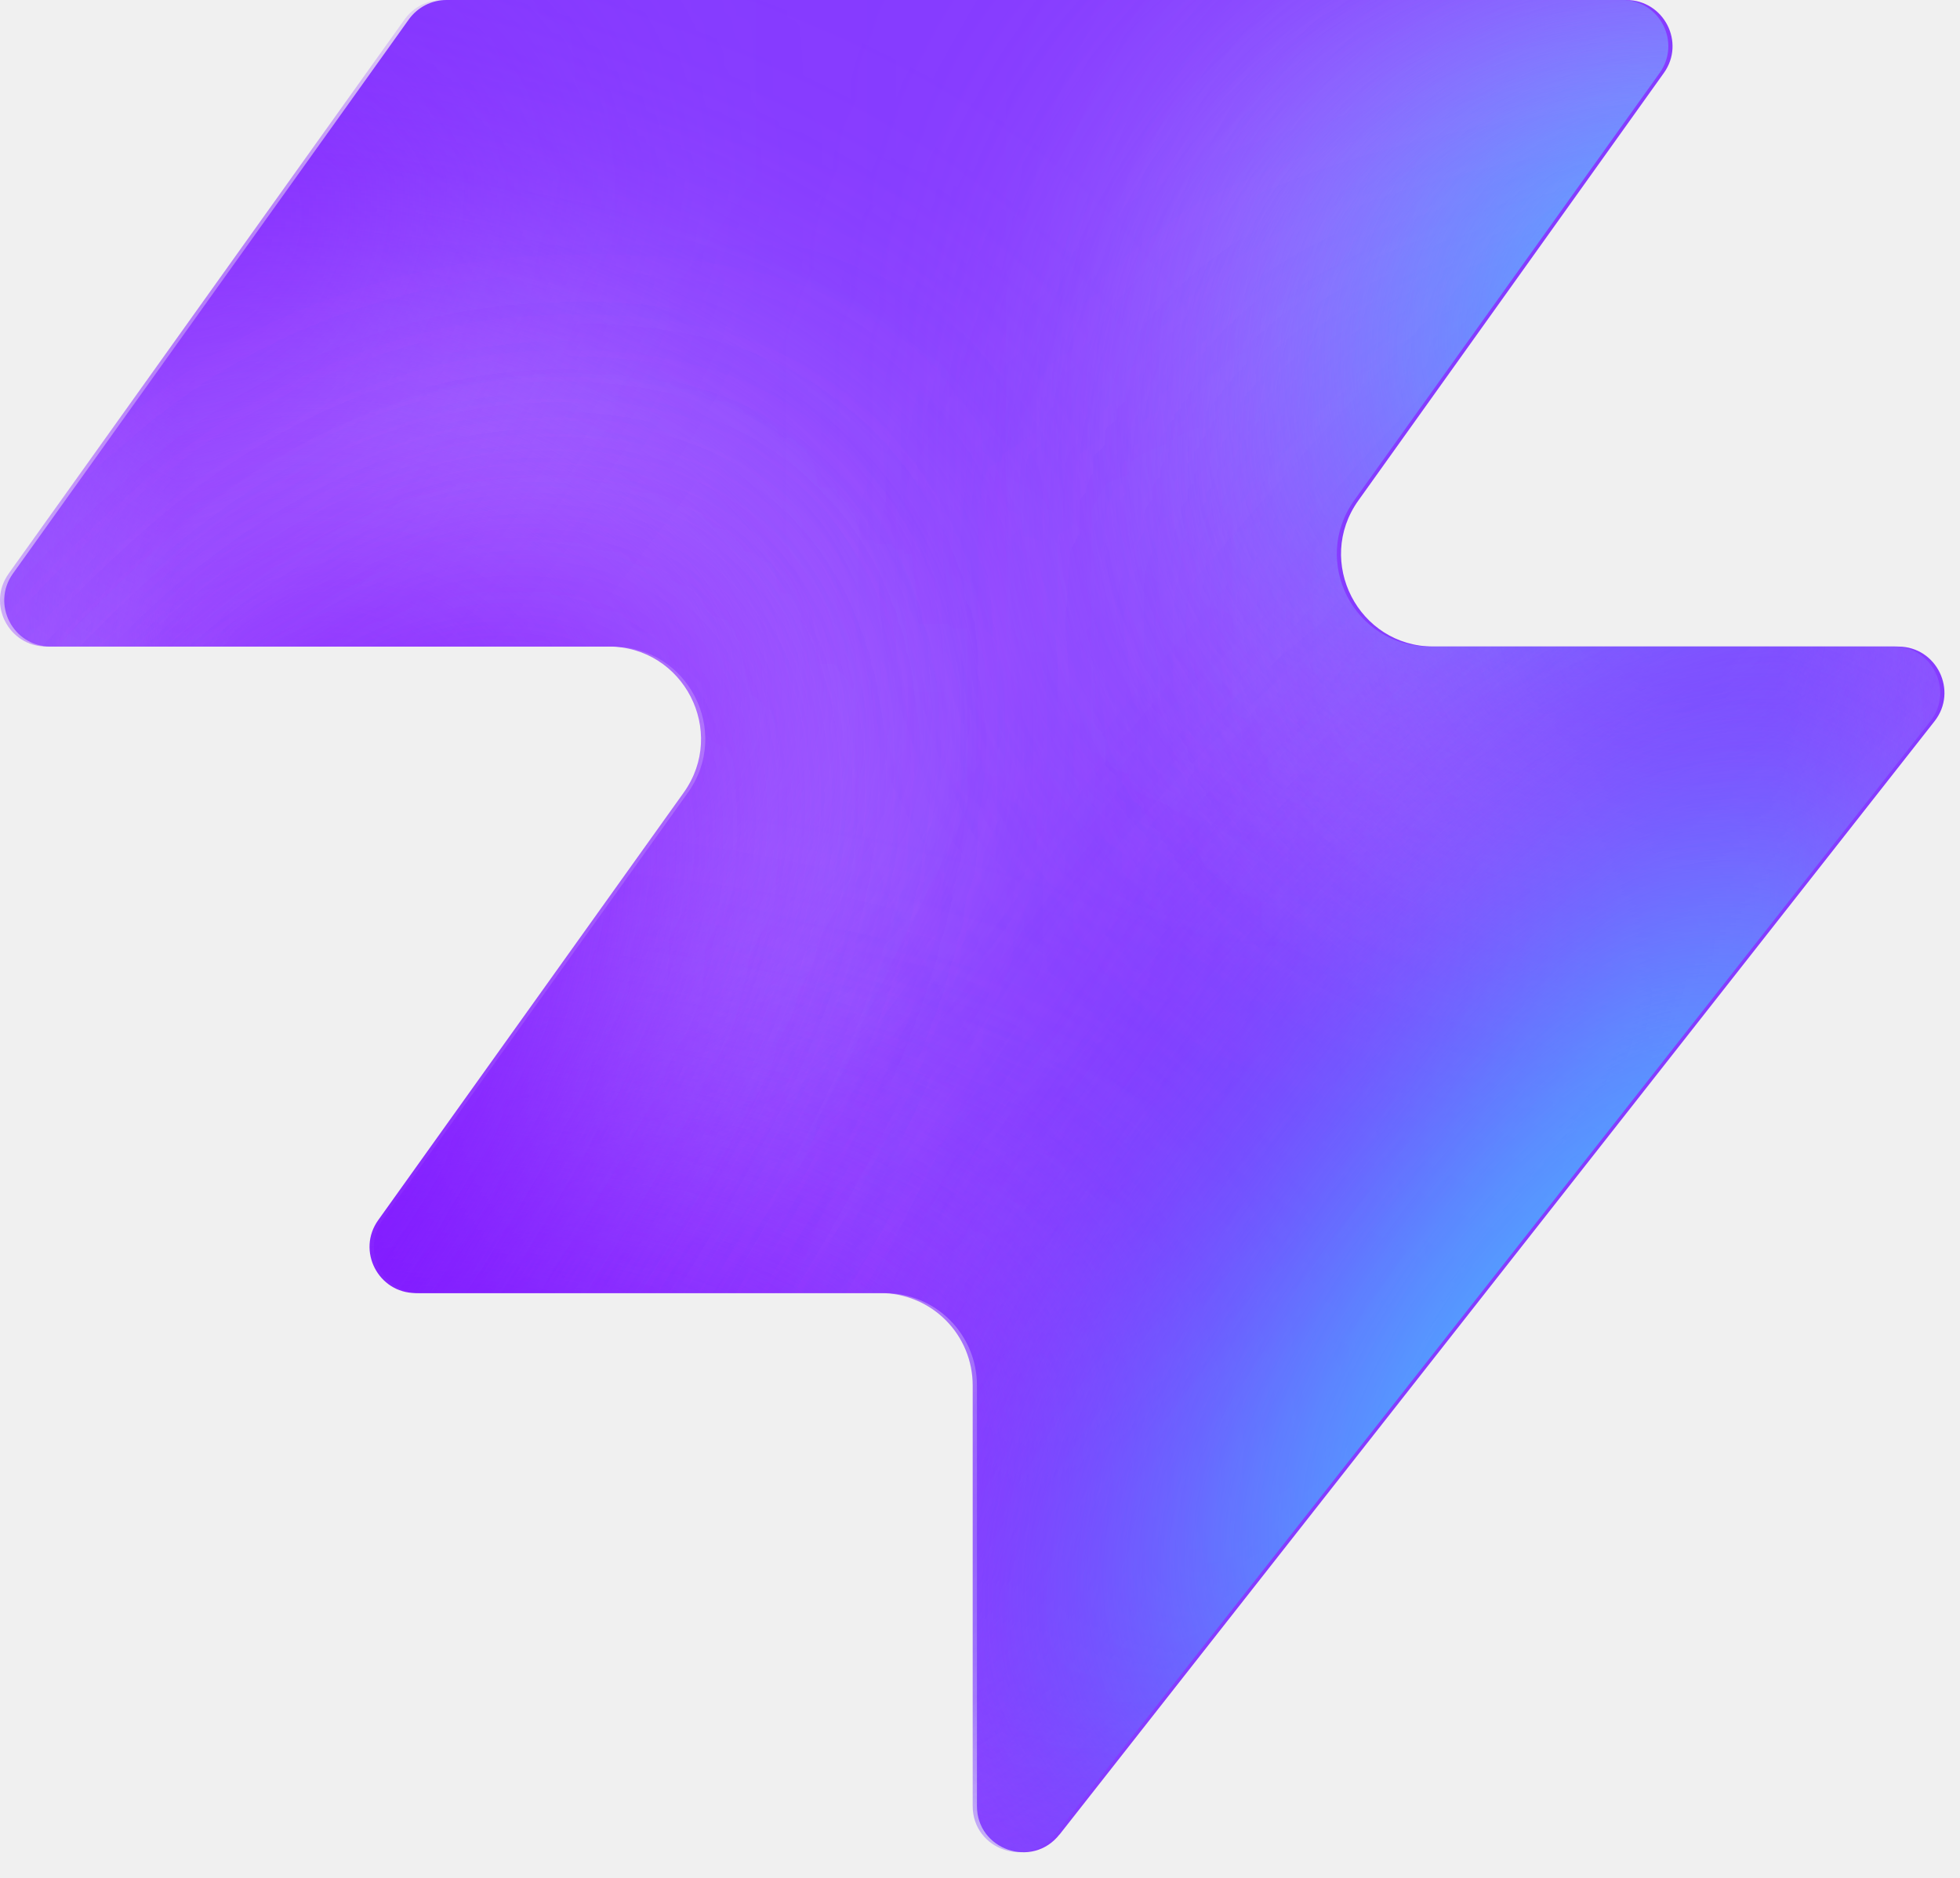
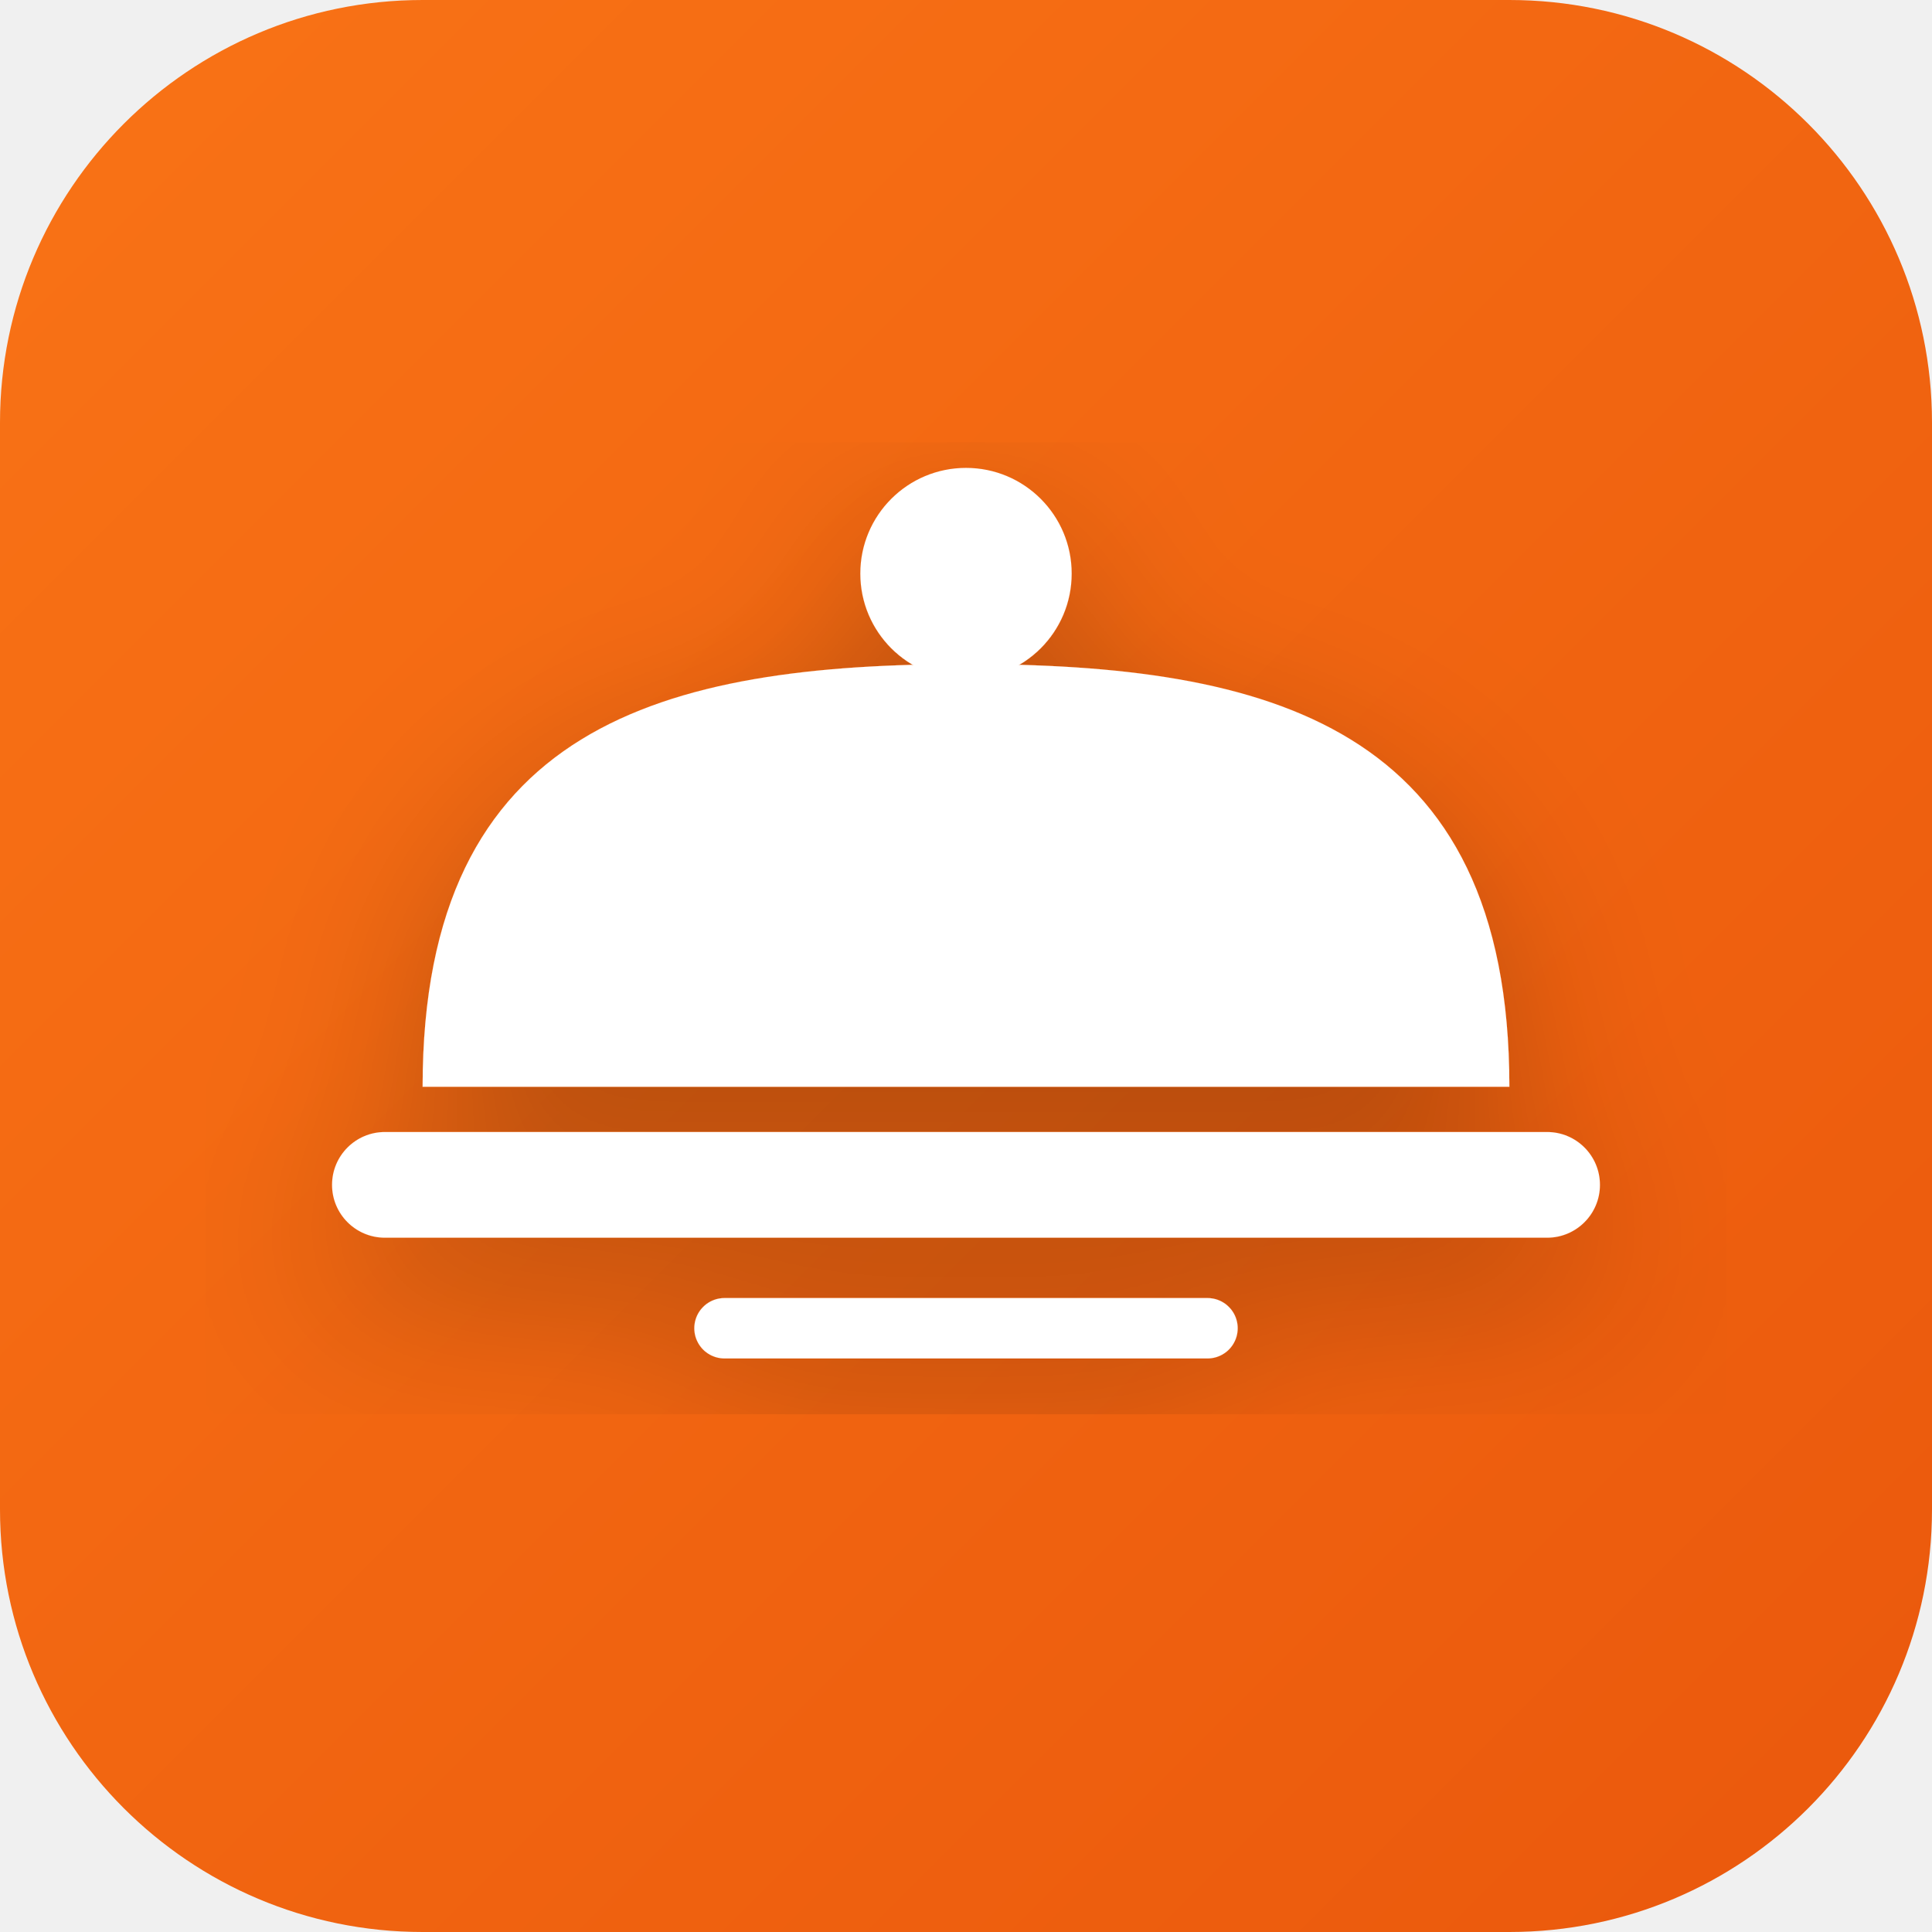
- <svg xmlns="http://www.w3.org/2000/svg" width="48" height="46" fill="none" viewBox="0 0 48 46">
-   <path fill="#863bff" d="M25.946 44.938c-.664.845-2.021.375-2.021-.698V33.937a2.26 2.26 0 0 0-2.262-2.262H10.287c-.92 0-1.456-1.04-.92-1.788l7.48-10.471c1.07-1.497 0-3.578-1.842-3.578H1.237c-.92 0-1.456-1.04-.92-1.788L10.013.474c.214-.297.556-.474.92-.474h28.894c.92 0 1.456 1.04.92 1.788l-7.48 10.471c-1.07 1.498 0 3.579 1.842 3.579h11.377c.943 0 1.473 1.088.89 1.83L25.947 44.94z" style="fill:#863bff;fill:color(display-p3 .525 .23 1);fill-opacity:1" />
-   <mask id="a" width="48" height="46" x="0" y="0" maskUnits="userSpaceOnUse" style="mask-type:alpha">
-     <path fill="#000" d="M25.842 44.938c-.664.844-2.021.375-2.021-.698V33.937a2.26 2.26 0 0 0-2.262-2.262H10.183c-.92 0-1.456-1.04-.92-1.788l7.48-10.471c1.07-1.498 0-3.579-1.842-3.579H1.133c-.92 0-1.456-1.04-.92-1.787L9.91.473c.214-.297.556-.474.92-.474h28.894c.92 0 1.456 1.04.92 1.788l-7.48 10.471c-1.07 1.498 0 3.578 1.842 3.578h11.377c.943 0 1.473 1.088.89 1.832L25.843 44.94z" style="fill:#000;fill-opacity:1" />
-   </mask>
-   <g mask="url(#a)">
-     <g filter="url(#b)">
-       <ellipse cx="5.508" cy="14.704" fill="#ede6ff" rx="5.508" ry="14.704" style="fill:#ede6ff;fill:color(display-p3 .927 .903 1);fill-opacity:1" transform="matrix(.00324 1 1 -.00324 -4.47 31.516)" />
-     </g>
-     <g filter="url(#c)">
-       <ellipse cx="10.399" cy="29.851" fill="#ede6ff" rx="10.399" ry="29.851" style="fill:#ede6ff;fill:color(display-p3 .927 .903 1);fill-opacity:1" transform="matrix(.00324 1 1 -.00324 -39.328 7.883)" />
-     </g>
-     <g filter="url(#d)">
-       <ellipse cx="5.508" cy="30.487" fill="#7e14ff" rx="5.508" ry="30.487" style="fill:#7e14ff;fill:color(display-p3 .492 .077 1);fill-opacity:1" transform="rotate(89.814 -25.913 -14.639)scale(1 -1)" />
-     </g>
-     <g filter="url(#e)">
-       <ellipse cx="5.508" cy="30.599" fill="#7e14ff" rx="5.508" ry="30.599" style="fill:#7e14ff;fill:color(display-p3 .492 .077 1);fill-opacity:1" transform="rotate(89.814 -32.644 -3.334)scale(1 -1)" />
-     </g>
-     <g filter="url(#f)">
-       <ellipse cx="5.508" cy="30.599" fill="#7e14ff" rx="5.508" ry="30.599" style="fill:#7e14ff;fill:color(display-p3 .492 .077 1);fill-opacity:1" transform="matrix(.00324 1 1 -.00324 -34.34 30.47)" />
-     </g>
-     <g filter="url(#g)">
-       <ellipse cx="14.072" cy="22.078" fill="#ede6ff" rx="14.072" ry="22.078" style="fill:#ede6ff;fill:color(display-p3 .927 .903 1);fill-opacity:1" transform="rotate(93.35 24.506 48.493)scale(-1 1)" />
-     </g>
-     <g filter="url(#h)">
-       <ellipse cx="3.47" cy="21.501" fill="#7e14ff" rx="3.47" ry="21.501" style="fill:#7e14ff;fill:color(display-p3 .492 .077 1);fill-opacity:1" transform="rotate(89.009 28.708 47.59)scale(-1 1)" />
-     </g>
-     <g filter="url(#i)">
-       <ellipse cx="3.47" cy="21.501" fill="#7e14ff" rx="3.47" ry="21.501" style="fill:#7e14ff;fill:color(display-p3 .492 .077 1);fill-opacity:1" transform="rotate(89.009 28.708 47.59)scale(-1 1)" />
-     </g>
-     <g filter="url(#j)">
-       <ellipse cx=".387" cy="8.972" fill="#7e14ff" rx="4.407" ry="29.108" style="fill:#7e14ff;fill:color(display-p3 .492 .077 1);fill-opacity:1" transform="rotate(39.51 .387 8.972)" />
-     </g>
-     <g filter="url(#k)">
-       <ellipse cx="47.523" cy="-6.092" fill="#7e14ff" rx="4.407" ry="29.108" style="fill:#7e14ff;fill:color(display-p3 .492 .077 1);fill-opacity:1" transform="rotate(37.892 47.523 -6.092)" />
-     </g>
-     <g filter="url(#l)">
-       <ellipse cx="41.412" cy="6.333" fill="#47bfff" rx="5.971" ry="9.665" style="fill:#47bfff;fill:color(display-p3 .28 .748 1);fill-opacity:1" transform="rotate(37.892 41.412 6.333)" />
-     </g>
-     <g filter="url(#m)">
-       <ellipse cx="-1.879" cy="38.332" fill="#7e14ff" rx="4.407" ry="29.108" style="fill:#7e14ff;fill:color(display-p3 .492 .077 1);fill-opacity:1" transform="rotate(37.892 -1.88 38.332)" />
-     </g>
-     <g filter="url(#n)">
-       <ellipse cx="-1.879" cy="38.332" fill="#7e14ff" rx="4.407" ry="29.108" style="fill:#7e14ff;fill:color(display-p3 .492 .077 1);fill-opacity:1" transform="rotate(37.892 -1.88 38.332)" />
-     </g>
-     <g filter="url(#o)">
-       <ellipse cx="35.651" cy="29.907" fill="#7e14ff" rx="4.407" ry="29.108" style="fill:#7e14ff;fill:color(display-p3 .492 .077 1);fill-opacity:1" transform="rotate(37.892 35.651 29.907)" />
-     </g>
-     <g filter="url(#p)">
-       <ellipse cx="38.418" cy="32.4" fill="#47bfff" rx="5.971" ry="15.297" style="fill:#47bfff;fill:color(display-p3 .28 .748 1);fill-opacity:1" transform="rotate(37.892 38.418 32.4)" />
-     </g>
-   </g>
+ <svg xmlns="http://www.w3.org/2000/svg" viewBox="0 0 128 128">
  <defs>
-     <filter id="b" width="60.045" height="41.654" x="-19.77" y="16.149" color-interpolation-filters="sRGB" filterUnits="userSpaceOnUse">
-       <feFlood flood-opacity="0" result="BackgroundImageFix" />
-       <feBlend in="SourceGraphic" in2="BackgroundImageFix" result="shape" />
-       <feGaussianBlur result="effect1_foregroundBlur_2002_17158" stdDeviation="7.659" />
-     </filter>
-     <filter id="c" width="90.34" height="51.437" x="-54.613" y="-7.533" color-interpolation-filters="sRGB" filterUnits="userSpaceOnUse">
-       <feFlood flood-opacity="0" result="BackgroundImageFix" />
-       <feBlend in="SourceGraphic" in2="BackgroundImageFix" result="shape" />
-       <feGaussianBlur result="effect1_foregroundBlur_2002_17158" stdDeviation="7.659" />
-     </filter>
-     <filter id="d" width="79.355" height="29.4" x="-49.64" y="2.03" color-interpolation-filters="sRGB" filterUnits="userSpaceOnUse">
-       <feFlood flood-opacity="0" result="BackgroundImageFix" />
-       <feBlend in="SourceGraphic" in2="BackgroundImageFix" result="shape" />
-       <feGaussianBlur result="effect1_foregroundBlur_2002_17158" stdDeviation="4.596" />
-     </filter>
-     <filter id="e" width="79.579" height="29.4" x="-45.045" y="20.029" color-interpolation-filters="sRGB" filterUnits="userSpaceOnUse">
-       <feFlood flood-opacity="0" result="BackgroundImageFix" />
-       <feBlend in="SourceGraphic" in2="BackgroundImageFix" result="shape" />
-       <feGaussianBlur result="effect1_foregroundBlur_2002_17158" stdDeviation="4.596" />
-     </filter>
-     <filter id="f" width="79.579" height="29.4" x="-43.513" y="21.178" color-interpolation-filters="sRGB" filterUnits="userSpaceOnUse">
-       <feFlood flood-opacity="0" result="BackgroundImageFix" />
-       <feBlend in="SourceGraphic" in2="BackgroundImageFix" result="shape" />
-       <feGaussianBlur result="effect1_foregroundBlur_2002_17158" stdDeviation="4.596" />
-     </filter>
-     <filter id="g" width="74.749" height="58.852" x="15.756" y="-17.901" color-interpolation-filters="sRGB" filterUnits="userSpaceOnUse">
-       <feFlood flood-opacity="0" result="BackgroundImageFix" />
-       <feBlend in="SourceGraphic" in2="BackgroundImageFix" result="shape" />
-       <feGaussianBlur result="effect1_foregroundBlur_2002_17158" stdDeviation="7.659" />
-     </filter>
-     <filter id="h" width="61.377" height="25.362" x="23.548" y="2.284" color-interpolation-filters="sRGB" filterUnits="userSpaceOnUse">
-       <feFlood flood-opacity="0" result="BackgroundImageFix" />
-       <feBlend in="SourceGraphic" in2="BackgroundImageFix" result="shape" />
-       <feGaussianBlur result="effect1_foregroundBlur_2002_17158" stdDeviation="4.596" />
-     </filter>
-     <filter id="i" width="61.377" height="25.362" x="23.548" y="2.284" color-interpolation-filters="sRGB" filterUnits="userSpaceOnUse">
-       <feFlood flood-opacity="0" result="BackgroundImageFix" />
-       <feBlend in="SourceGraphic" in2="BackgroundImageFix" result="shape" />
-       <feGaussianBlur result="effect1_foregroundBlur_2002_17158" stdDeviation="4.596" />
-     </filter>
-     <filter id="j" width="56.045" height="63.649" x="-27.636" y="-22.853" color-interpolation-filters="sRGB" filterUnits="userSpaceOnUse">
-       <feFlood flood-opacity="0" result="BackgroundImageFix" />
-       <feBlend in="SourceGraphic" in2="BackgroundImageFix" result="shape" />
-       <feGaussianBlur result="effect1_foregroundBlur_2002_17158" stdDeviation="4.596" />
-     </filter>
-     <filter id="k" width="54.814" height="64.646" x="20.116" y="-38.415" color-interpolation-filters="sRGB" filterUnits="userSpaceOnUse">
-       <feFlood flood-opacity="0" result="BackgroundImageFix" />
-       <feBlend in="SourceGraphic" in2="BackgroundImageFix" result="shape" />
-       <feGaussianBlur result="effect1_foregroundBlur_2002_17158" stdDeviation="4.596" />
-     </filter>
-     <filter id="l" width="33.541" height="35.313" x="24.641" y="-11.323" color-interpolation-filters="sRGB" filterUnits="userSpaceOnUse">
-       <feFlood flood-opacity="0" result="BackgroundImageFix" />
-       <feBlend in="SourceGraphic" in2="BackgroundImageFix" result="shape" />
-       <feGaussianBlur result="effect1_foregroundBlur_2002_17158" stdDeviation="4.596" />
-     </filter>
-     <filter id="m" width="54.814" height="64.646" x="-29.286" y="6.009" color-interpolation-filters="sRGB" filterUnits="userSpaceOnUse">
-       <feFlood flood-opacity="0" result="BackgroundImageFix" />
-       <feBlend in="SourceGraphic" in2="BackgroundImageFix" result="shape" />
-       <feGaussianBlur result="effect1_foregroundBlur_2002_17158" stdDeviation="4.596" />
-     </filter>
-     <filter id="n" width="54.814" height="64.646" x="-29.286" y="6.009" color-interpolation-filters="sRGB" filterUnits="userSpaceOnUse">
-       <feFlood flood-opacity="0" result="BackgroundImageFix" />
-       <feBlend in="SourceGraphic" in2="BackgroundImageFix" result="shape" />
-       <feGaussianBlur result="effect1_foregroundBlur_2002_17158" stdDeviation="4.596" />
-     </filter>
-     <filter id="o" width="54.814" height="64.646" x="8.244" y="-2.416" color-interpolation-filters="sRGB" filterUnits="userSpaceOnUse">
-       <feFlood flood-opacity="0" result="BackgroundImageFix" />
-       <feBlend in="SourceGraphic" in2="BackgroundImageFix" result="shape" />
-       <feGaussianBlur result="effect1_foregroundBlur_2002_17158" stdDeviation="4.596" />
-     </filter>
-     <filter id="p" width="39.409" height="43.623" x="18.713" y="10.588" color-interpolation-filters="sRGB" filterUnits="userSpaceOnUse">
-       <feFlood flood-opacity="0" result="BackgroundImageFix" />
-       <feBlend in="SourceGraphic" in2="BackgroundImageFix" result="shape" />
-       <feGaussianBlur result="effect1_foregroundBlur_2002_17158" stdDeviation="4.596" />
+     <linearGradient id="bgGrad" x1="0%" y1="0%" x2="100%" y2="100%">
+       <stop offset="0%" stop-color="#f97316" />
+       <stop offset="100%" stop-color="#ea580c" />
+     </linearGradient>
+     <filter id="shadow" x="-10%" y="-10%" width="120%" height="120%">
+       <feDropShadow dx="0" dy="4" stdDeviation="6" flood-color="#000" flood-opacity="0.25" />
    </filter>
  </defs>
+   <rect width="128" height="128" rx="28" fill="url(#bgGrad)" />
+   <g fill="#ffffff" filter="url(#shadow)">
+     <circle cx="64" cy="38" r="7" />
+     <path d="M28 72 C28 48, 44 44, 64 44 C84 44, 100 48, 100 72 Z" />
+     <rect x="22" y="75" width="84" height="7" rx="3.5" />
+     <path d="M48 88 L80 88" stroke="#ffffff" stroke-width="4" stroke-linecap="round" />
+   </g>
</svg>
